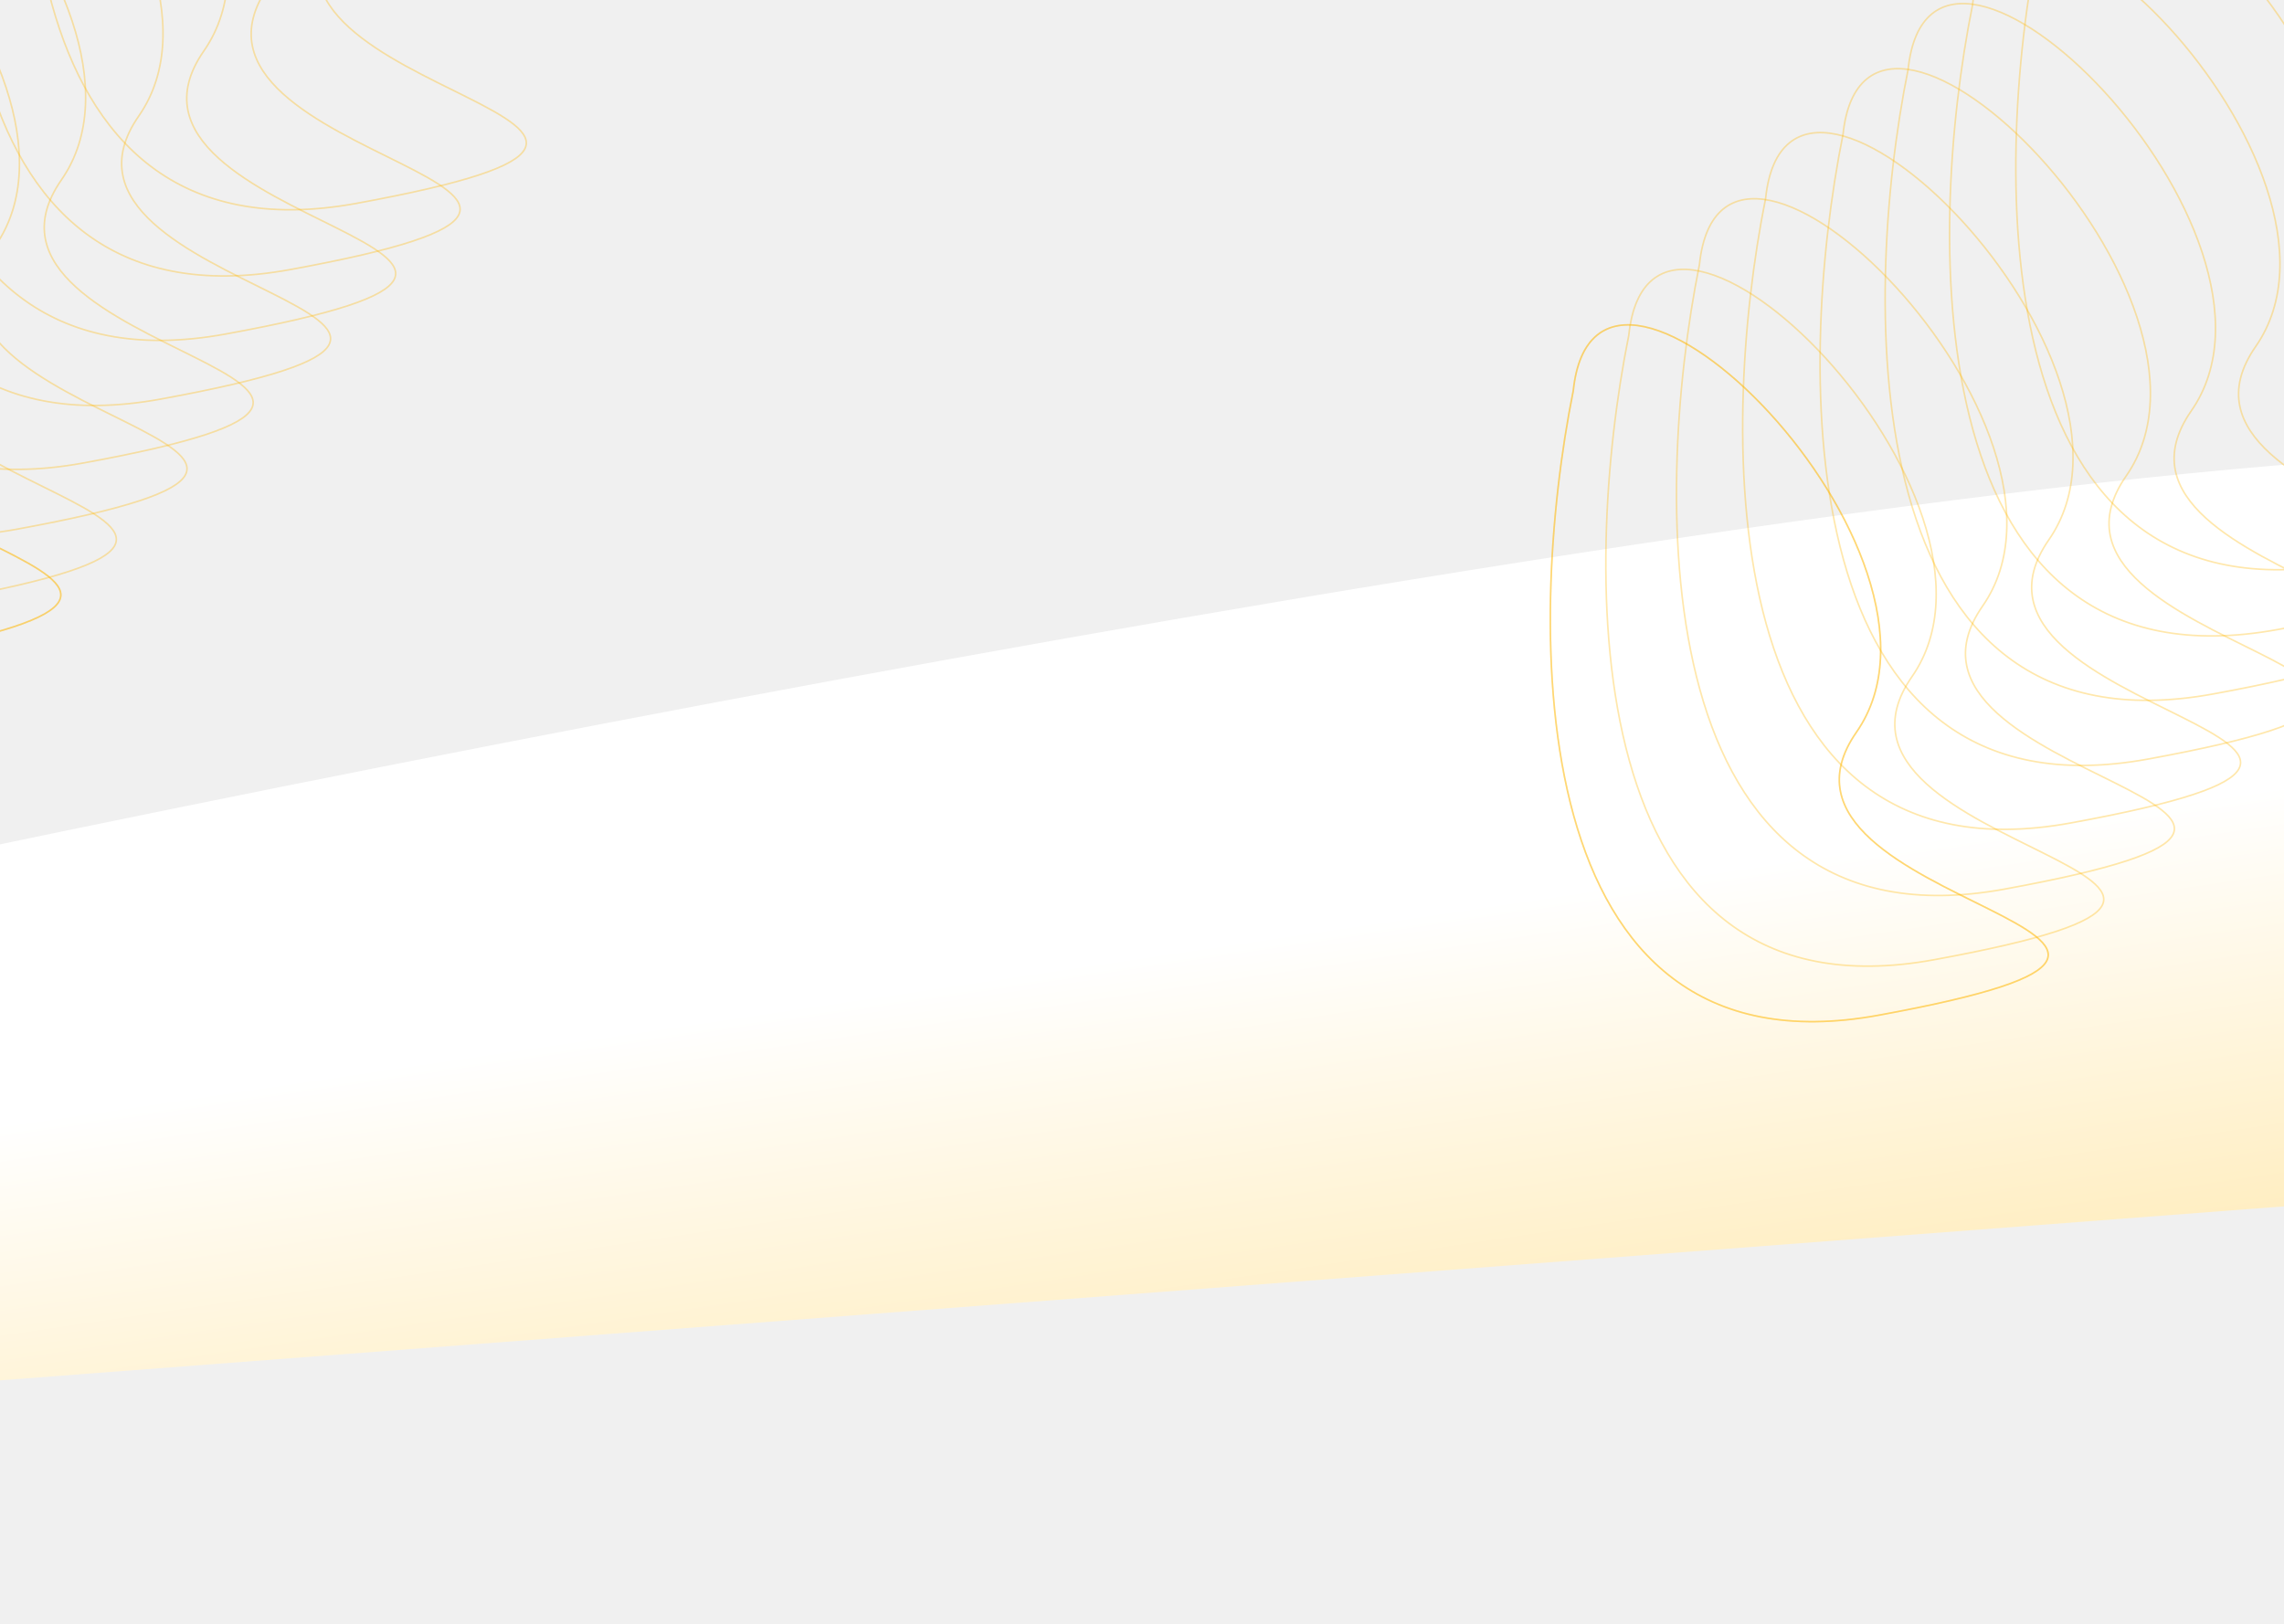
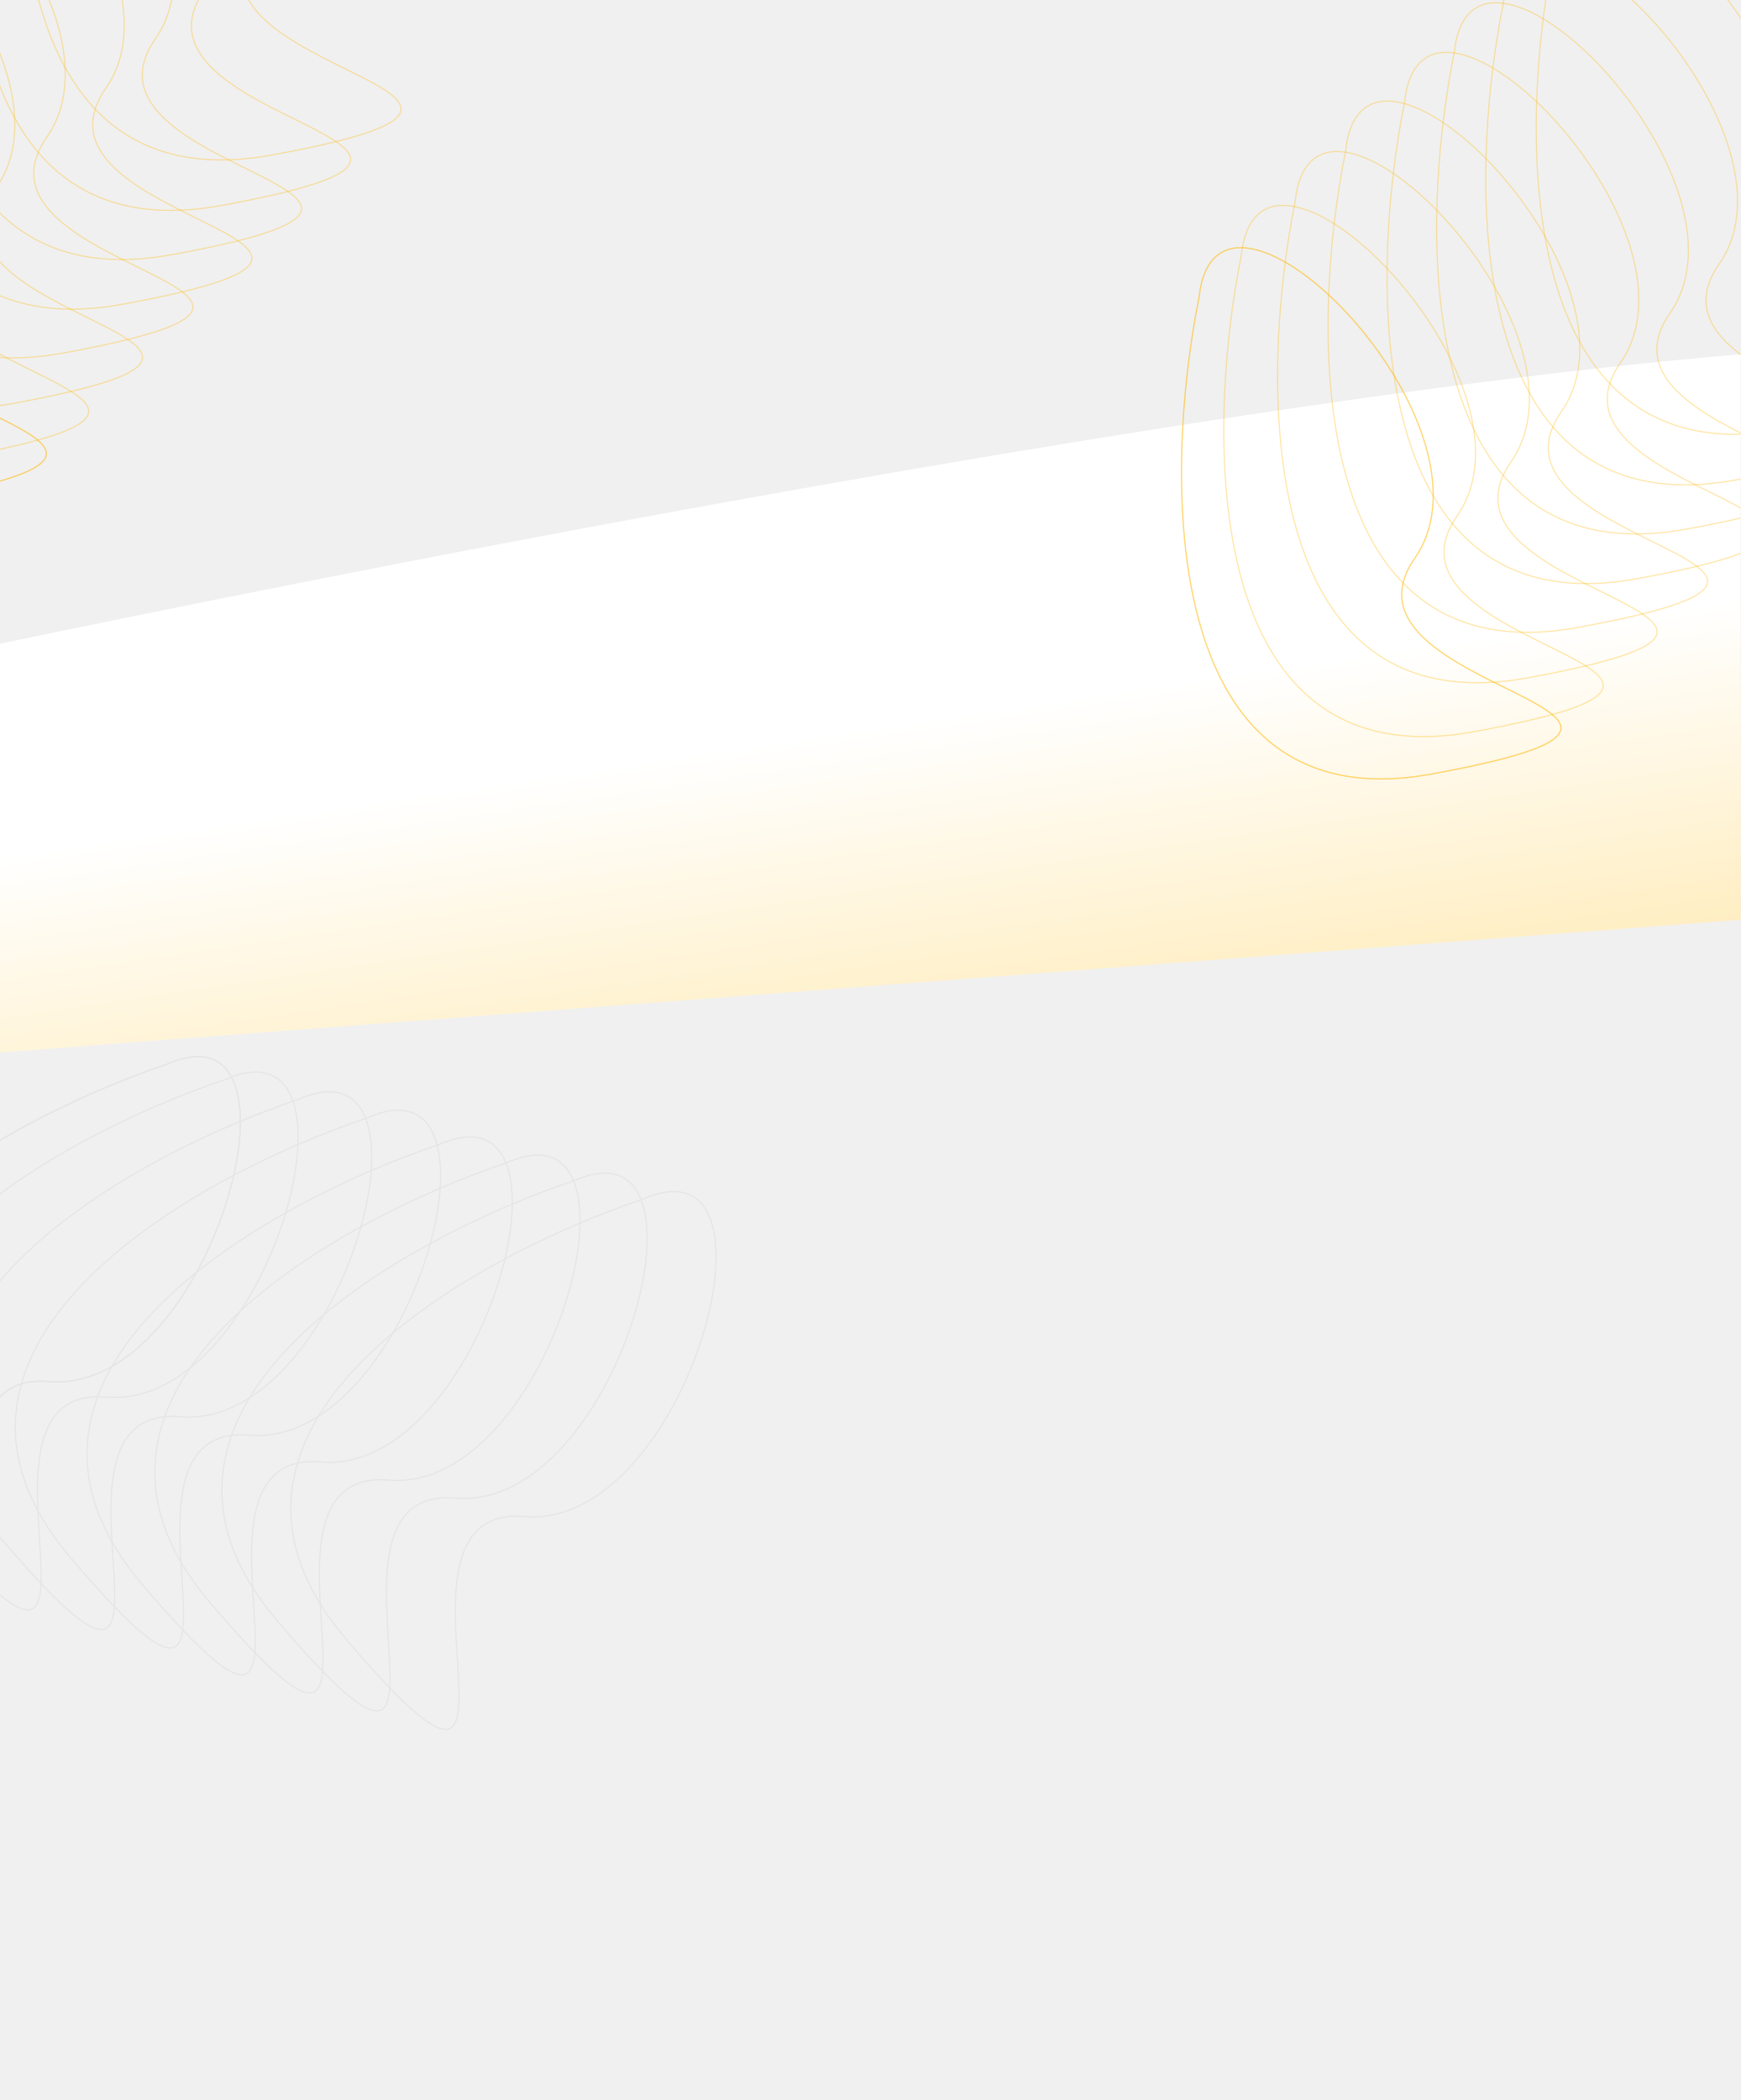
- <svg xmlns="http://www.w3.org/2000/svg" width="1440" height="1024" viewBox="0 0 1440 1024" fill="none">
+ <svg xmlns="http://www.w3.org/2000/svg" width="1440" height="1737" viewBox="0 0 1440 1737" fill="none">
  <g clip-path="url(#clip0)">
    <path d="M1832.05 730.901L-75.45 876.225L-244.133 584.745C284.05 468.065 1412.96 245.987 1703.13 291.109C1993.3 336.232 1909.98 603.105 1832.05 730.901Z" fill="url(#paint0_linear)" />
    <path d="M1184.24 640.254C958.528 681.549 961.969 394.887 991.903 246.395C1006.35 108.103 1247.88 350.34 1170.45 461.709C1093.02 573.078 1466.37 588.635 1184.24 640.254Z" stroke="#FFB800" stroke-opacity="0.33" />
    <path d="M1184.24 640.254C958.528 681.549 961.969 394.887 991.903 246.395C1006.35 108.103 1247.88 350.34 1170.45 461.709C1093.02 573.078 1466.37 588.635 1184.24 640.254Z" stroke="#FFB800" stroke-opacity="0.33" />
    <path d="M1219.24 605.252C993.529 646.547 996.971 359.885 1026.91 211.393C1041.35 73.101 1282.88 315.338 1205.45 426.707C1128.02 538.076 1501.37 553.633 1219.24 605.252Z" stroke="#FFB800" stroke-opacity="0.33" />
    <path d="M1263.79 560.704C1038.08 601.999 1041.52 315.337 1071.45 166.845C1085.9 28.553 1327.43 270.79 1250 382.159C1172.57 493.528 1545.92 509.085 1263.79 560.704Z" stroke="#FFB800" stroke-opacity="0.33" />
    <path d="M1305.51 518.984C1079.8 560.279 1083.24 273.617 1113.17 125.125C1127.62 -13.167 1369.15 229.07 1291.72 340.439C1214.29 451.808 1587.64 467.366 1305.51 518.984Z" stroke="#FFB800" stroke-opacity="0.33" />
    <path d="M1354.3 478.679C1128.59 519.974 1132.03 233.312 1161.96 84.82C1176.41 -53.472 1417.94 188.764 1340.51 300.134C1263.08 411.503 1636.43 427.06 1354.3 478.679Z" stroke="#FFB800" stroke-opacity="0.33" />
    <path d="M1395.34 437.635C1169.63 478.93 1173.07 192.268 1203.01 43.776C1217.45 -94.516 1458.98 147.721 1381.55 259.09C1304.12 370.459 1677.48 386.016 1395.34 437.635Z" stroke="#FFB800" stroke-opacity="0.33" />
    <path d="M1435.97 397.007C1210.26 438.302 1213.7 151.641 1243.63 3.149C1258.08 -135.143 1499.61 107.093 1422.18 218.463C1344.75 329.832 1718.1 345.389 1435.97 397.007Z" stroke="#FFB800" stroke-opacity="0.33" />
    <path d="M1477.72 355.257C1252.01 396.552 1255.45 109.891 1285.39 -38.602C1299.83 -176.894 1541.36 65.343 1463.93 176.712C1386.5 288.081 1759.85 303.638 1477.72 355.257Z" stroke="#FFB800" stroke-opacity="0.33" />
    <path d="M-68.764 413.254C-294.472 454.549 -291.031 167.887 -261.096 19.395C-246.653 -118.897 -5.124 123.34 -82.552 234.709C-159.98 346.078 213.372 361.635 -68.764 413.254Z" stroke="#FFB800" stroke-opacity="0.33" />
    <path d="M-68.764 413.254C-294.472 454.549 -291.031 167.887 -261.096 19.395C-246.653 -118.897 -5.124 123.34 -82.552 234.709C-159.98 346.078 213.372 361.635 -68.764 413.254Z" stroke="#FFB800" stroke-opacity="0.33" />
    <path d="M-33.762 378.252C-259.471 419.547 -256.029 132.885 -226.095 -15.607C-211.651 -153.899 29.878 88.338 -47.55 199.707C-124.978 311.076 248.373 326.633 -33.762 378.252Z" stroke="#FFB800" stroke-opacity="0.33" />
    <path d="M10.786 333.704C-214.923 374.999 -211.481 88.337 -181.547 -60.155C-167.103 -198.447 74.426 43.79 -3.002 155.159C-80.43 266.528 292.921 282.085 10.786 333.704Z" stroke="#FFB800" stroke-opacity="0.33" />
    <path d="M52.505 291.984C-173.203 333.279 -169.761 46.617 -139.827 -101.875C-125.383 -240.167 116.146 2.07 38.718 113.439C-38.711 224.808 334.641 240.366 52.505 291.984Z" stroke="#FFB800" stroke-opacity="0.33" />
    <path d="M101.296 251.679C-124.412 292.974 -120.97 6.312 -91.036 -142.18C-76.593 -280.472 164.937 -38.236 87.508 73.134C10.08 184.503 383.432 200.06 101.296 251.679Z" stroke="#FFB800" stroke-opacity="0.33" />
    <path d="M142.34 210.635C-83.368 251.93 -79.927 -34.732 -49.992 -183.224C-35.549 -321.516 205.98 -79.279 128.552 32.09C51.124 143.459 424.476 159.016 142.34 210.635Z" stroke="#FFB800" stroke-opacity="0.33" />
    <path d="M182.968 170.007C-42.741 211.302 -39.299 -75.359 -9.365 -223.851C5.078 -362.143 246.607 -119.907 169.179 -8.537C91.751 102.832 465.103 118.389 182.968 170.007Z" stroke="#FFB800" stroke-opacity="0.33" />
    <path d="M224.718 128.257C-0.99 169.552 2.451 -117.109 32.386 -265.602C46.829 -403.894 288.358 -161.657 210.93 -50.288C133.502 61.081 506.854 76.638 224.718 128.257Z" stroke="#FFB800" stroke-opacity="0.33" />
+     <path d="M-107.359 1243.97C-255.976 1069.15 -5.999 928.799 137.567 880.476C264.553 823.838 175.534 1154.13 40.371 1142.76C-94.792 1131.39 78.412 1462.5 -107.359 1243.97Z" stroke="#E5E5E5" />
+     <path d="M-107.359 1243.97C-255.976 1069.15 -5.999 928.799 137.567 880.476C264.553 823.838 175.534 1154.13 40.371 1142.76C-94.792 1131.39 78.412 1462.5 -107.359 1243.97Z" stroke="#E5E5E5" />
+     <path d="M-59.546 1256.78C-208.163 1081.96 41.815 941.61 185.38 893.288C312.366 836.65 223.348 1166.94 88.185 1155.57C-46.978 1144.2 126.225 1475.31 -59.546 1256.78Z" stroke="#E5E5E5" />
+     <path d="M1.308 1273.09C-147.309 1098.27 102.668 957.916 246.234 909.593C373.22 852.956 284.201 1183.24 149.038 1171.87C13.876 1160.5 187.079 1491.61 1.308 1273.09Z" stroke="#E5E5E5" />
+     <path d="M58.298 1288.36C-90.319 1113.54 159.659 973.186 303.224 924.864C430.21 868.226 341.192 1198.52 206.029 1187.14C70.866 1175.77 244.069 1506.89 58.298 1288.36Z" stroke="#E5E5E5" />
+     <path d="M117.599 1310.46C-31.018 1135.64 218.96 995.288 362.525 946.965C489.511 890.328 400.492 1220.62 265.33 1209.25C130.167 1197.88 303.37 1528.99 117.599 1310.46Z" stroke="#E5E5E5" />
+     <path d="M173.666 1325.48C25.049 1150.66 275.026 1010.31 418.592 961.988C545.577 905.351 456.559 1235.64 321.396 1224.27C186.234 1212.9 359.437 1544.01 173.666 1325.48Z" stroke="#E5E5E5" />
+     <path d="M229.164 1340.35C80.547 1165.53 330.524 1025.18 474.089 976.859C601.075 920.221 512.057 1250.51 376.894 1239.14C241.731 1227.77 414.935 1558.88 229.164 1340.35Z" stroke="#E5E5E5" />
+     <path d="M286.197 1355.64C137.58 1180.81 387.556 1040.46 531.122 992.141C658.108 935.503 569.089 1265.79 433.927 1254.42C298.764 1243.05 471.968 1574.16 286.197 1355.64Z" stroke="#E5E5E5" />
  </g>
  <defs>
    <linearGradient id="paint0_linear" x1="1147.07" y1="539.186" x2="1308.62" y2="1630.84" gradientUnits="userSpaceOnUse">
      <stop stop-color="white" />
      <stop offset="1" stop-color="#FFB800" />
    </linearGradient>
    <clipPath id="clip0">
-       <rect width="1440" height="1024" fill="white" />
+       <rect width="1440" height="1737" fill="white" />
    </clipPath>
  </defs>
</svg>
